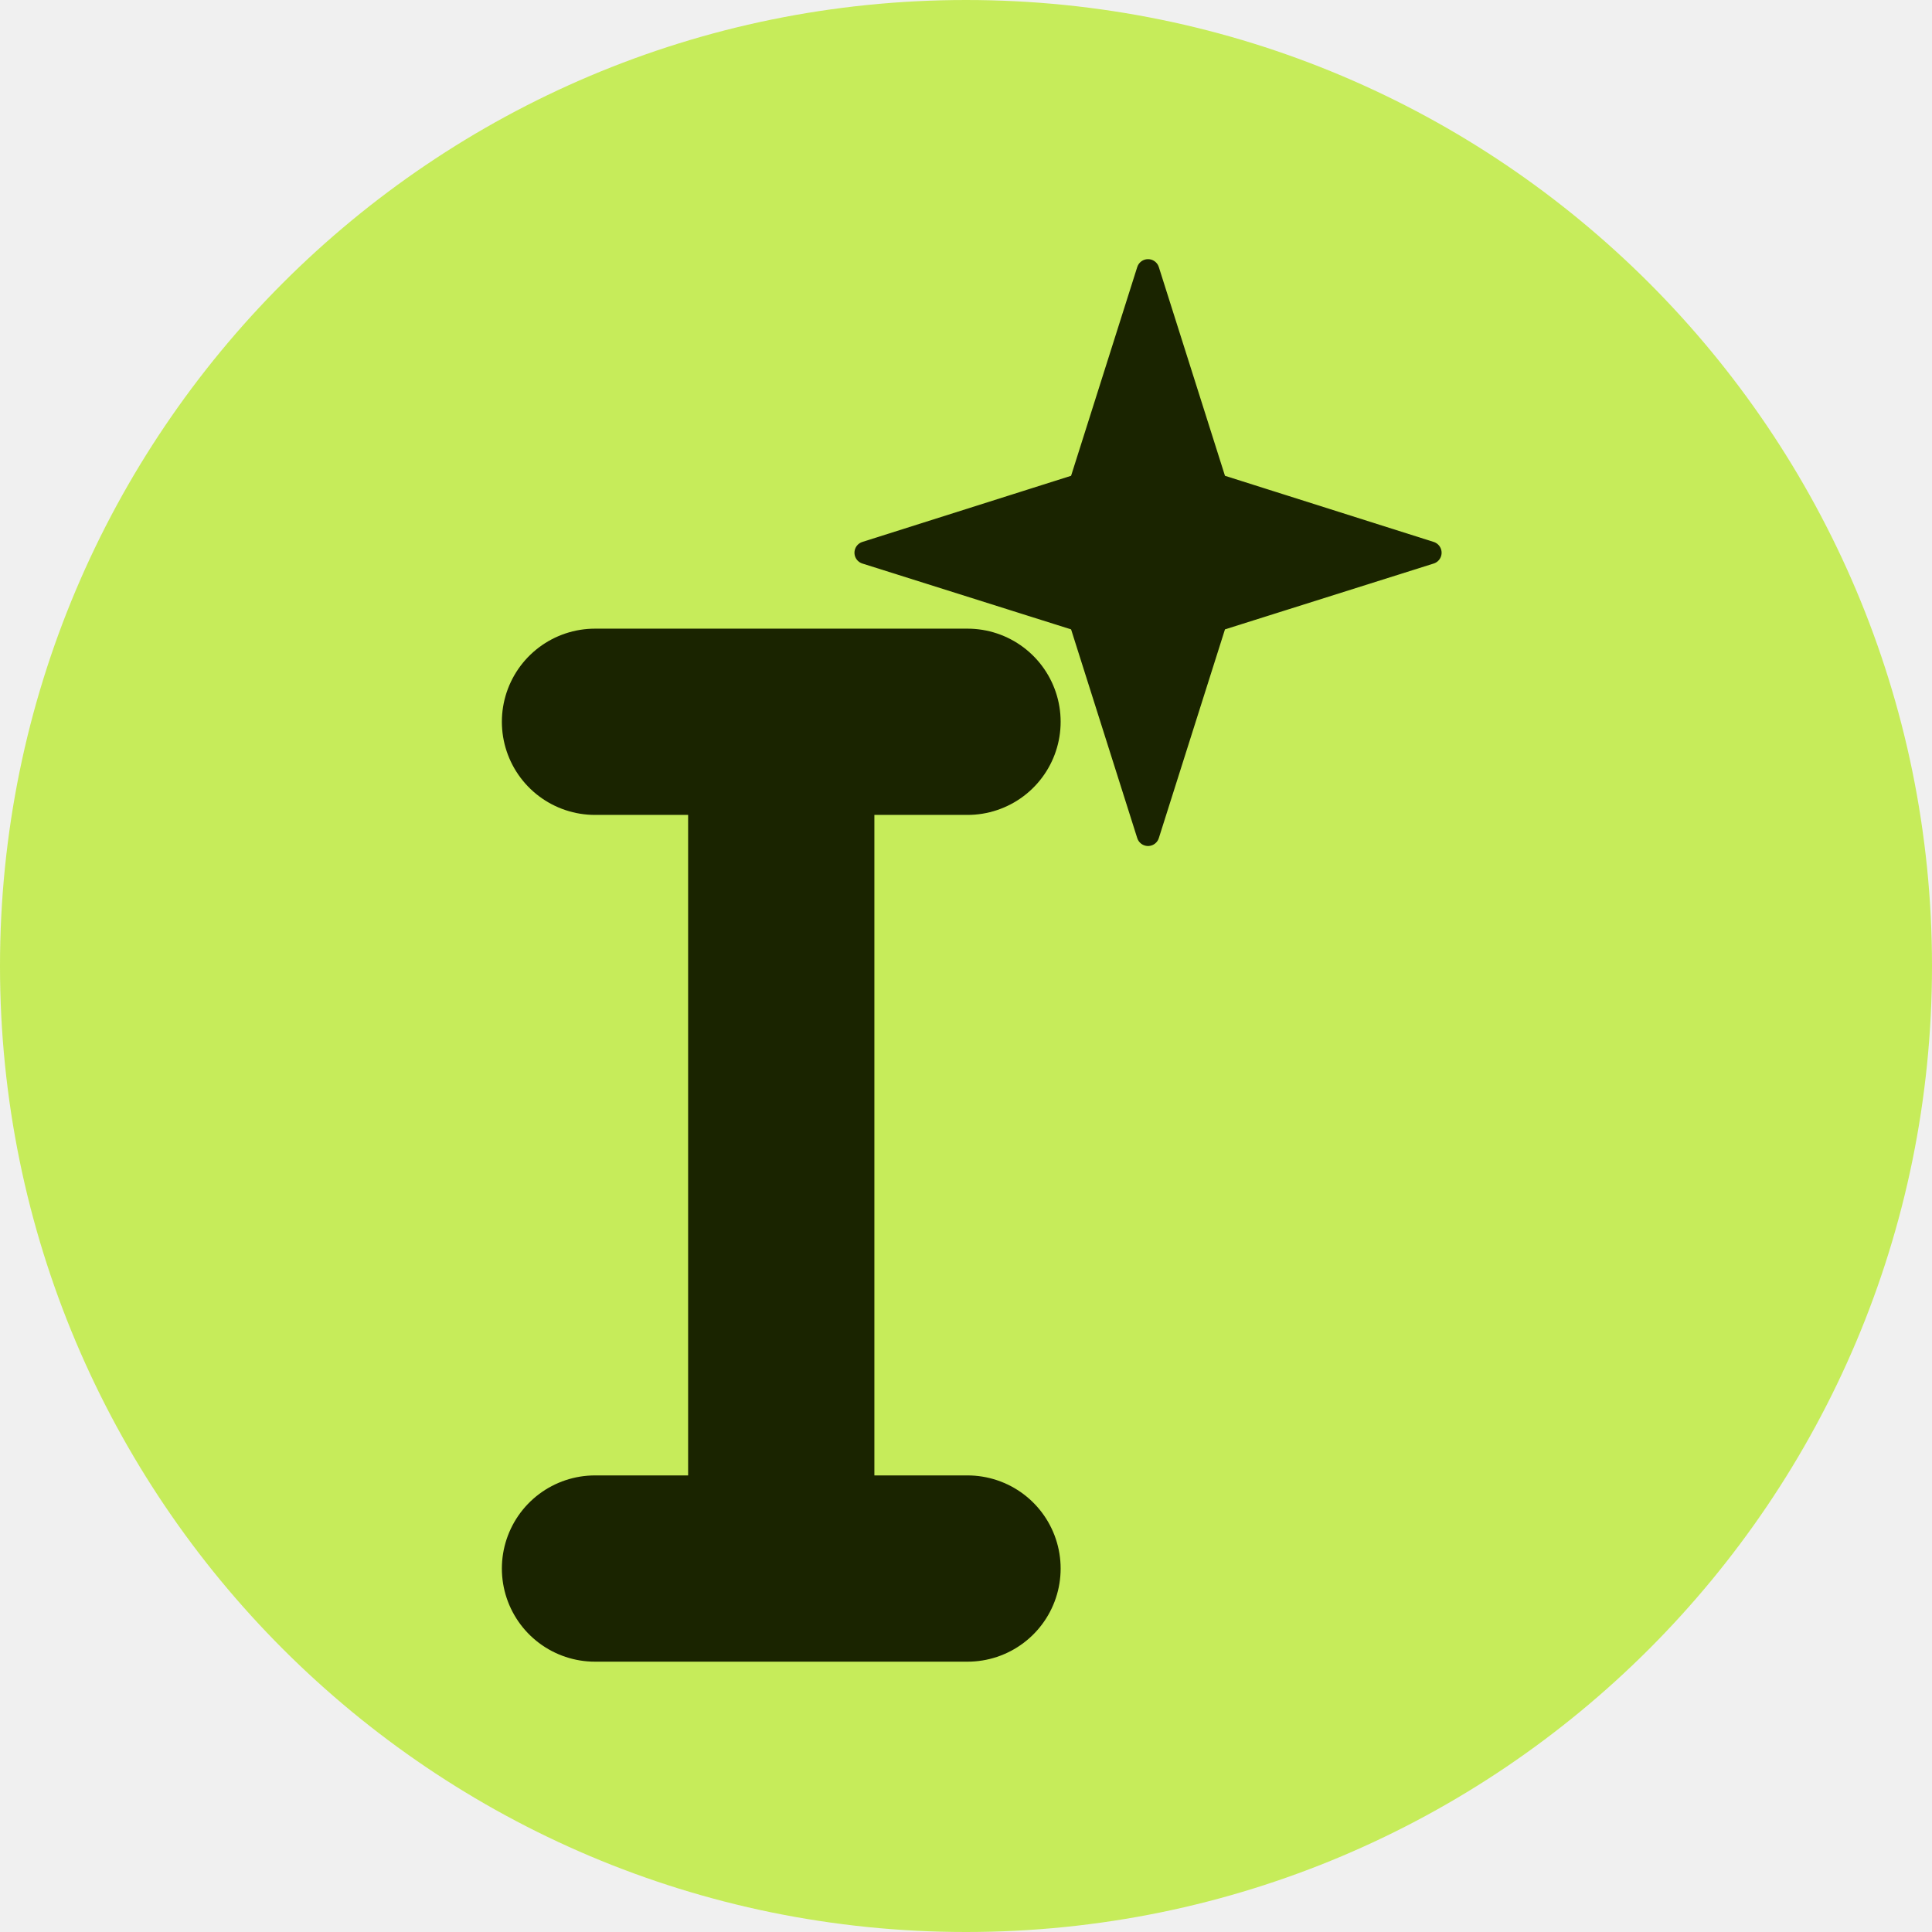
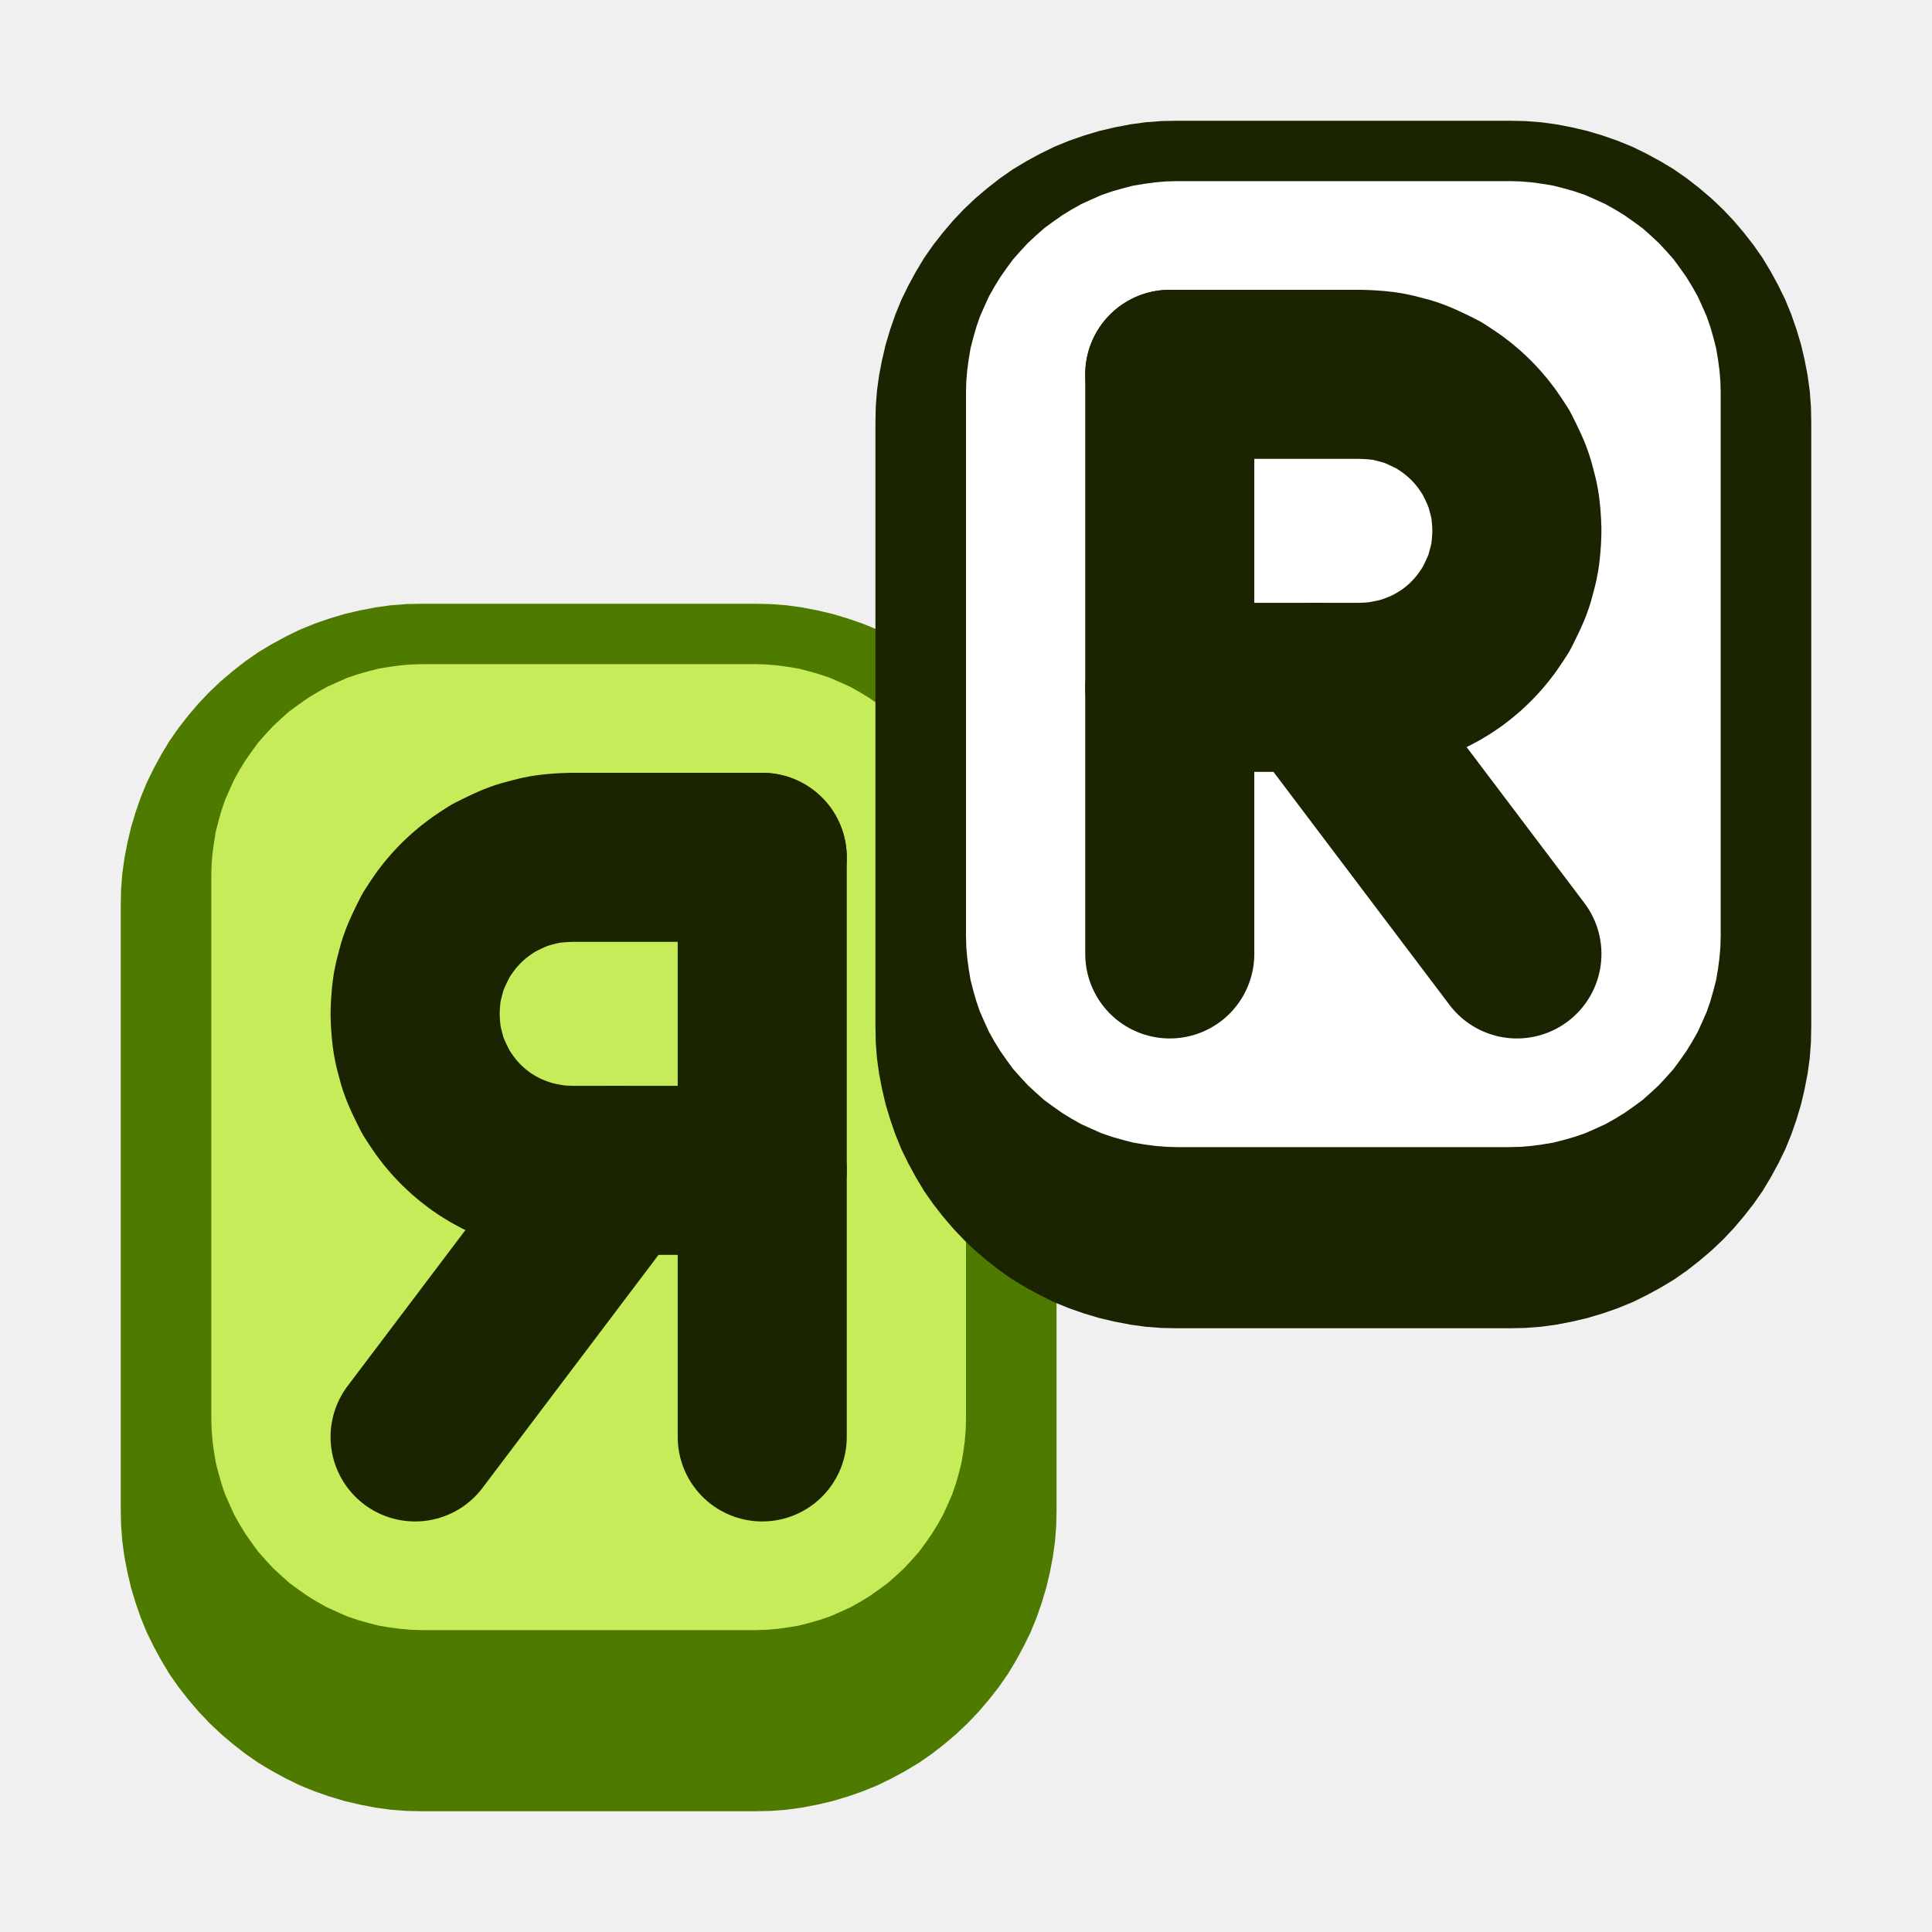
<svg xmlns="http://www.w3.org/2000/svg" viewBox="0 0 64 64" width="64" height="64">
-   <circle cx="32.0" cy="32.0" r="32.0" fill="#c6ec5a" />
-   <path d="M25.88 23.91L25.88 51.96M19.71 23.91L32.05 23.91M19.71 51.96L32.05 51.96" fill="none" stroke="#1a2400" stroke-width="6.17" stroke-linecap="round" />
-   <path d="M38.03 8.96L40.28 16.06L47.38 18.31L40.28 20.55L38.03 27.65L35.78 20.55L28.68 18.31L35.78 16.06Z" fill="#1a2400" stroke="#1a2400" stroke-width="0.75" stroke-linejoin="round" />
+   <path d="M25.00 20.00 L25.52 20.01 L26.05 20.05 L26.56 20.12 L27.08 20.22 L27.59 20.34 L28.09 20.49 L28.58 20.66 L29.07 20.86 L29.54 21.09 L30.00 21.34 L30.45 21.61 L30.88 21.91 L31.29 22.23 L31.69 22.57 L32.07 22.93 L32.43 23.31 L32.77 23.71 L33.09 24.12 L33.39 24.55 L33.66 25.00 L33.91 25.46 L34.14 25.93 L34.34 26.42 L34.51 26.91 L34.66 27.41 L34.78 27.92 L34.88 28.44 L34.95 28.95 L34.99 29.48 L35.00 30.00 L35.00 50.00 L34.99 50.52 L34.95 51.05 L34.88 51.56 L34.78 52.08 L34.66 52.59 L34.51 53.09 L34.34 53.58 L34.14 54.07 L33.91 54.54 L33.66 55.00 L33.39 55.45 L33.09 55.88 L32.77 56.29 L32.43 56.69 L32.07 57.07 L31.69 57.43 L31.29 57.77 L30.88 58.09 L30.45 58.39 L30.00 58.66 L29.54 58.91 L29.07 59.14 L28.58 59.34 L28.09 59.51 L27.59 59.66 L27.08 59.78 L26.56 59.88 L26.05 59.95 L25.52 59.99 L25.00 60.00 L14.00 60.00 L13.48 59.99 L12.95 59.95 L12.44 59.88 L11.92 59.78 L11.41 59.66 L10.91 59.51 L10.42 59.34 L9.93 59.14 L9.46 58.91 L9.00 58.66 L8.55 58.39 L8.12 58.09 L7.71 57.77 L7.31 57.43 L6.93 57.07 L6.57 56.69 L6.23 56.29 L5.91 55.88 L5.61 55.45 L5.34 55.00 L5.09 54.54 L4.86 54.07 L4.66 53.58 L4.49 53.09 L4.34 52.59 L4.22 52.08 L4.12 51.56 L4.05 51.05 L4.01 50.52 L4.00 50.00 L4.00 30.00 L4.01 29.48 L4.05 28.95 L4.12 28.44 L4.22 27.92 L4.34 27.41 L4.49 26.91 L4.66 26.42 L4.86 25.93 L5.09 25.46 L5.34 25.00 L5.61 24.55 L5.91 24.12 L6.23 23.71 L6.57 23.31 L6.93 22.93 L7.31 22.57 L7.71 22.23 L8.12 21.91 L8.55 21.61 L9.00 21.34 L9.46 21.09 L9.93 20.86 L10.42 20.66 L10.91 20.49 L11.41 20.34 L11.92 20.22 L12.44 20.12 L12.95 20.05 L13.48 20.01 L14.00 20.00 Z" fill="#4f7a00" />
+   <path d="M25.00 22.00 L25.37 22.01 L25.73 22.04 L26.10 22.09 L26.46 22.15 L26.81 22.24 L27.16 22.34 L27.51 22.46 L27.85 22.61 L28.18 22.76 L28.50 22.94 L28.81 23.13 L29.11 23.34 L29.41 23.56 L29.68 23.80 L29.95 24.05 L30.20 24.32 L30.44 24.59 L30.66 24.89 L30.87 25.19 L31.06 25.50 L31.24 25.82 L31.39 26.15 L31.54 26.49 L31.66 26.84 L31.76 27.19 L31.85 27.54 L31.91 27.90 L31.96 28.27 L31.99 28.63 L32.00 29.00 L32.00 47.00 L31.99 47.37 L31.96 47.73 L31.91 48.10 L31.85 48.46 L31.76 48.81 L31.66 49.16 L31.54 49.51 L31.39 49.85 L31.24 50.18 L31.06 50.50 L30.87 50.81 L30.66 51.11 L30.44 51.41 L30.20 51.68 L29.95 51.95 L29.68 52.20 L29.41 52.44 L29.11 52.66 L28.81 52.87 L28.50 53.06 L28.18 53.24 L27.85 53.39 L27.51 53.54 L27.16 53.66 L26.81 53.76 L26.46 53.85 L26.10 53.91 L25.73 53.96 L25.37 53.99 L25.00 54.00 L14.00 54.00 L13.63 53.99 L13.27 53.96 L12.90 53.91 L12.54 53.85 L12.19 53.76 L11.84 53.66 L11.49 53.54 L11.15 53.39 L10.82 53.24 L10.50 53.06 L10.19 52.87 L9.89 52.66 L9.59 52.44 L9.32 52.20 L9.05 51.95 L8.80 51.68 L8.56 51.41 L8.34 51.11 L8.13 50.81 L7.94 50.50 L7.76 50.18 L7.61 49.85 L7.46 49.51 L7.34 49.16 L7.24 48.81 L7.15 48.46 L7.09 48.10 L7.04 47.73 L7.01 47.37 L7.00 47.00 L7.00 29.00 L7.01 28.63 L7.04 28.27 L7.09 27.90 L7.15 27.54 L7.24 27.19 L7.34 26.84 L7.46 26.49 L7.61 26.15 L7.76 25.82 L7.94 25.50 L8.13 25.19 L8.34 24.89 L8.56 24.59 L8.80 24.32 L9.05 24.05 L9.32 23.80 L9.59 23.56 L9.89 23.34 L10.19 23.13 L10.50 22.94 L10.82 22.76 L11.15 22.61 L11.49 22.46 L11.84 22.34 L12.19 22.24 L12.54 22.15 L12.90 22.09 L13.27 22.04 L13.63 22.01 L14.00 22.00 Z" fill="#c6ec5a" />
+   <path d="M25.25 28.40 L25.25 47.60" fill="none" stroke="#1a2400" stroke-width="5.60" stroke-linecap="round" stroke-linejoin="round" />
+   <path d="M25.25 28.40 L18.93 28.40 L18.93 28.40 L18.66 28.41 L18.39 28.43 L18.12 28.46 L17.86 28.51 L17.59 28.58 L17.33 28.65 L17.08 28.74 L16.83 28.85 L16.58 28.97 L16.34 29.09 L16.11 29.24 L15.89 29.39 L15.67 29.56 L15.47 29.73 L15.27 29.92 L15.08 30.12 L14.91 30.32 L14.74 30.54 L14.59 30.76 L14.44 30.99 L14.32 31.23 L14.20 31.48 L14.09 31.73 L14.00 31.98 L13.93 32.24 L13.86 32.51 L13.81 32.77 L13.78 33.04 L13.76 33.31 L13.75 33.58 L13.76 33.86 L13.78 34.13 L13.81 34.39 L13.86 34.66 L13.93 34.93 L14.00 35.19 L14.09 35.44 L14.20 35.69 L14.32 35.94 L14.44 36.18 L14.59 36.41 L14.74 36.63 L14.91 36.85 L15.08 37.05 L15.27 37.25 L15.47 37.44 L15.67 37.61 L15.89 37.78 L16.11 37.93 L16.34 38.07 L16.58 38.20 L16.83 38.32 L17.08 38.42 L17.33 38.51 L17.59 38.59 L17.86 38.65 L18.12 38.70 L18.39 38.74 L18.66 38.76 L18.93 38.77 L25.25 38.77" fill="none" stroke="#1a2400" stroke-width="5.60" stroke-linecap="round" stroke-linejoin="round" />
+   <path d="M20.42 38.77 L13.75 47.60" fill="none" stroke="#1a2400" stroke-width="5.60" stroke-linecap="round" stroke-linejoin="round" />
+   <path d="M50.00 4.00 L50.52 4.01 L51.05 4.05 L51.56 4.12 L52.08 4.22 L52.59 4.34 L53.09 4.49 L53.58 4.66 L54.07 4.86 L54.54 5.09 L55.00 5.34 L55.45 5.61 L55.88 5.91 L56.29 6.23 L56.69 6.57 L57.07 6.93 L57.43 7.31 L57.77 7.71 L58.09 8.12 L58.39 8.55 L58.66 9.00 L58.91 9.46 L59.14 9.93 L59.34 10.42 L59.51 10.91 L59.66 11.41 L59.78 11.92 L59.88 12.44 L59.95 12.95 L59.99 13.48 L60.00 14.00 L60.00 34.00 L59.99 34.52 L59.95 35.05 L59.88 35.56 L59.78 36.08 L59.66 36.59 L59.51 37.09 L59.34 37.58 L59.14 38.07 L58.91 38.54 L58.66 39.00 L58.39 39.45 L58.09 39.88 L57.77 40.29 L57.43 40.69 L57.07 41.07 L56.69 41.43 L56.29 41.77 L55.88 42.09 L55.45 42.39 L55.00 42.66 L54.54 42.91 L54.07 43.14 L53.58 43.34 L53.09 43.51 L52.59 43.66 L52.08 43.78 L51.56 43.88 L51.05 43.95 L50.52 43.99 L50.00 44.00 L39.00 44.00 L38.48 43.99 L37.95 43.95 L37.44 43.88 L36.92 43.78 L36.41 43.66 L35.91 43.51 L35.42 43.34 L34.93 43.14 L34.46 42.91 L34.00 42.66 L33.55 42.39 L33.12 42.09 L32.71 41.77 L32.31 41.43 L31.93 41.07 L31.57 40.69 L31.23 40.29 L30.91 39.88 L30.61 39.45 L30.34 39.00 L30.09 38.54 L29.86 38.07 L29.66 37.58 L29.49 37.09 L29.34 36.59 L29.22 36.08 L29.12 35.56 L29.05 35.05 L29.01 34.52 L29.00 34.00 L29.00 14.00 L29.01 13.48 L29.05 12.95 L29.12 12.44 L29.22 11.92 L29.34 11.41 L29.49 10.91 L29.66 10.42 L29.86 9.93 L30.09 9.46 L30.34 9.00 L30.61 8.55 L30.91 8.12 L31.23 7.71 L31.57 7.31 L31.93 6.93 L32.31 6.57 L32.71 6.23 L33.12 5.91 L33.55 5.61 L34.00 5.34 L34.46 5.09 L34.93 4.86 L35.42 4.66 L35.91 4.49 L36.41 4.34 L36.92 4.22 L37.44 4.12 L37.95 4.05 L38.48 4.01 L39.00 4.00 Z" fill="#1a2400" />
+   <path d="M50.00 6.00 L50.37 6.01 L50.73 6.04 L51.10 6.09 L51.46 6.15 L51.81 6.24 L52.16 6.34 L52.51 6.46 L52.85 6.61 L53.18 6.76 L53.50 6.94 L53.81 7.13 L54.11 7.34 L54.41 7.56 L54.68 7.80 L54.95 8.05 L55.20 8.32 L55.44 8.59 L55.66 8.89 L55.87 9.19 L56.06 9.50 L56.24 9.82 L56.39 10.15 L56.54 10.49 L56.66 10.84 L56.76 11.19 L56.85 11.54 L56.91 11.90 L56.96 12.27 L56.99 12.63 L57.00 13.00 L57.00 31.00 L56.99 31.37 L56.96 31.73 L56.91 32.10 L56.85 32.46 L56.76 32.81 L56.66 33.16 L56.54 33.51 L56.39 33.85 L56.24 34.18 L56.06 34.50 L55.87 34.81 L55.66 35.11 L55.44 35.41 L55.20 35.68 L54.95 35.95 L54.68 36.20 L54.41 36.44 L54.11 36.66 L53.81 36.87 L53.50 37.06 L53.18 37.24 L52.85 37.39 L52.51 37.54 L52.16 37.66 L51.81 37.76 L51.46 37.85 L51.10 37.91 L50.73 37.96 L50.37 37.99 L50.00 38.00 L39.00 38.00 L38.63 37.99 L38.27 37.96 L37.90 37.91 L37.54 37.85 L37.19 37.76 L36.84 37.66 L36.49 37.54 L36.15 37.39 L35.82 37.24 L35.50 37.06 L35.19 36.87 L34.89 36.66 L34.59 36.44 L34.32 36.20 L34.05 35.95 L33.80 35.68 L33.56 35.41 L33.34 35.11 L33.13 34.81 L32.94 34.50 L32.76 34.18 L32.61 33.85 L32.46 33.51 L32.34 33.16 L32.24 32.81 L32.15 32.46 L32.09 32.10 L32.04 31.73 L32.01 31.37 L32.00 31.00 L32.00 13.00 L32.01 12.63 L32.04 12.27 L32.09 11.90 L32.15 11.54 L32.24 11.19 L32.34 10.84 L32.46 10.49 L32.61 10.15 L32.76 9.82 L32.94 9.50 L33.13 9.19 L33.34 8.89 L33.56 8.59 L33.80 8.32 L34.05 8.05 L34.32 7.80 L34.59 7.56 L34.89 7.34 L35.19 7.13 L35.50 6.94 L35.82 6.76 L36.15 6.61 L36.49 6.46 L36.84 6.34 L37.19 6.24 L37.54 6.15 L37.90 6.09 L38.27 6.04 L38.63 6.01 L39.00 6.00 Z" fill="#ffffff" />
+   <path d="M38.75 12.40 L38.75 31.60" fill="none" stroke="#1a2400" stroke-width="5.60" stroke-linecap="round" stroke-linejoin="round" />
+   <path d="M38.75 12.40 L45.07 12.40 L45.07 12.40 L45.34 12.41 L45.61 12.43 L45.88 12.46 L46.14 12.51 L46.41 12.58 L46.67 12.65 L46.92 12.74 L47.17 12.85 L47.42 12.97 L47.66 13.09 L47.89 13.24 L48.11 13.39 L48.33 13.56 L48.53 13.73 L48.73 13.92 L48.92 14.12 L49.09 14.32 L49.26 14.54 L49.41 14.76 L49.56 14.99 L49.68 15.23 L49.80 15.48 L49.91 15.73 L50.00 15.98 L50.07 16.24 L50.14 16.51 L50.19 16.77 L50.22 17.04 L50.24 17.31 L50.25 17.58 L50.24 17.86 L50.22 18.13 L50.19 18.39 L50.14 18.66 L50.07 18.93 L50.00 19.19 L49.91 19.44 L49.80 19.69 L49.68 19.94 L49.56 20.18 L49.41 20.41 L49.26 20.63 L49.09 20.85 L48.92 21.05 L48.73 21.25 L48.53 21.44 L48.33 21.61 L48.11 21.78 L47.89 21.93 L47.66 22.07 L47.42 22.20 L47.17 22.32 L46.92 22.42 L46.67 22.51 L46.41 22.59 L46.14 22.65 L45.88 22.70 L45.61 22.74 L45.34 22.76 L45.07 22.77 L38.75 22.77" fill="none" stroke="#1a2400" stroke-width="5.60" stroke-linecap="round" stroke-linejoin="round" />
+   <path d="M43.58 22.77 L50.25 31.60" fill="none" stroke="#1a2400" stroke-width="5.60" stroke-linecap="round" stroke-linejoin="round" />
</svg>
